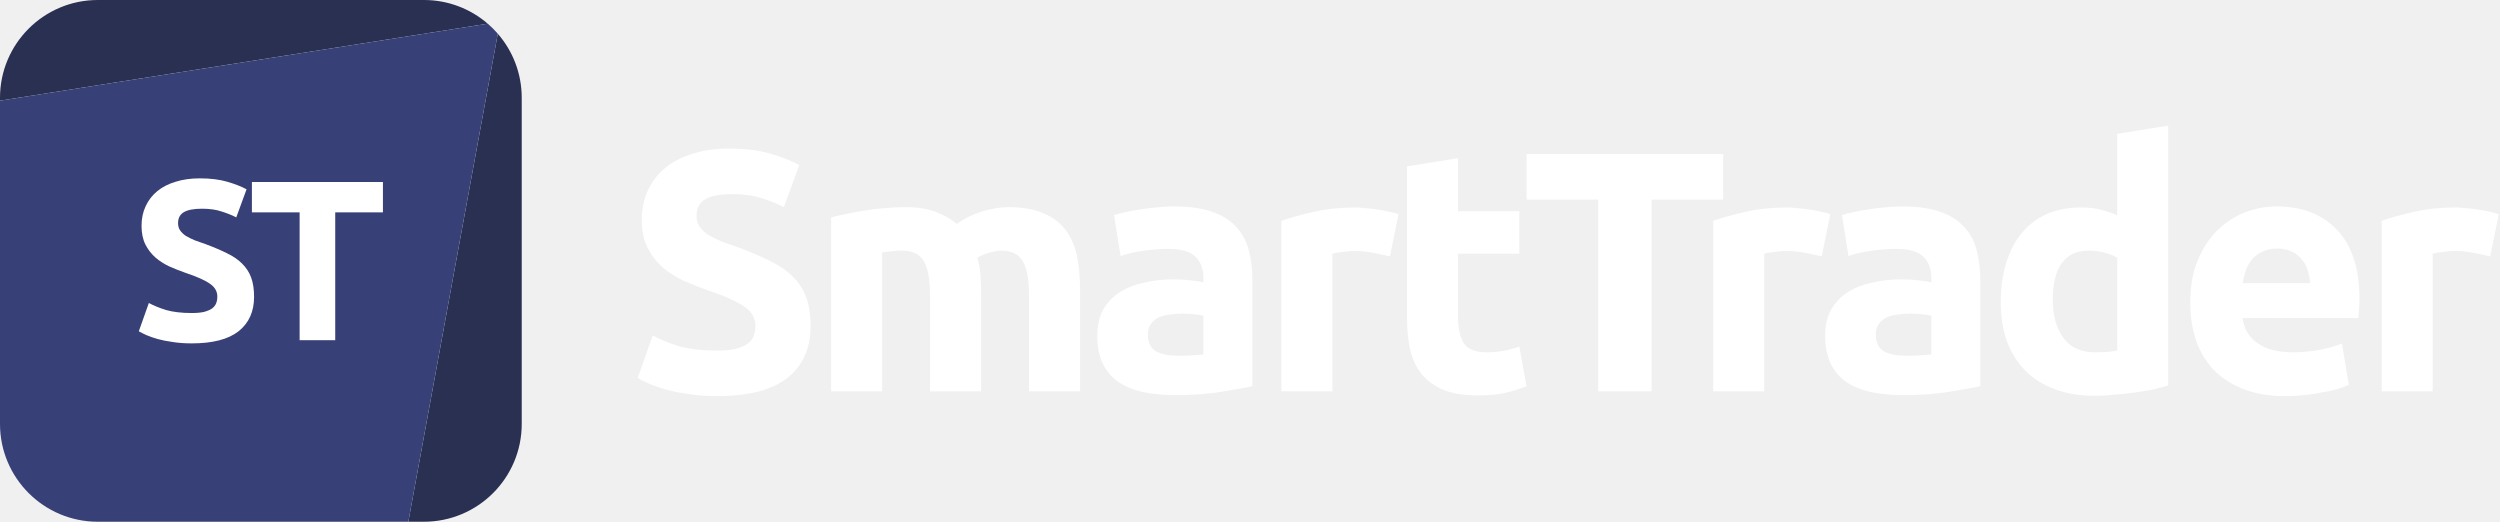
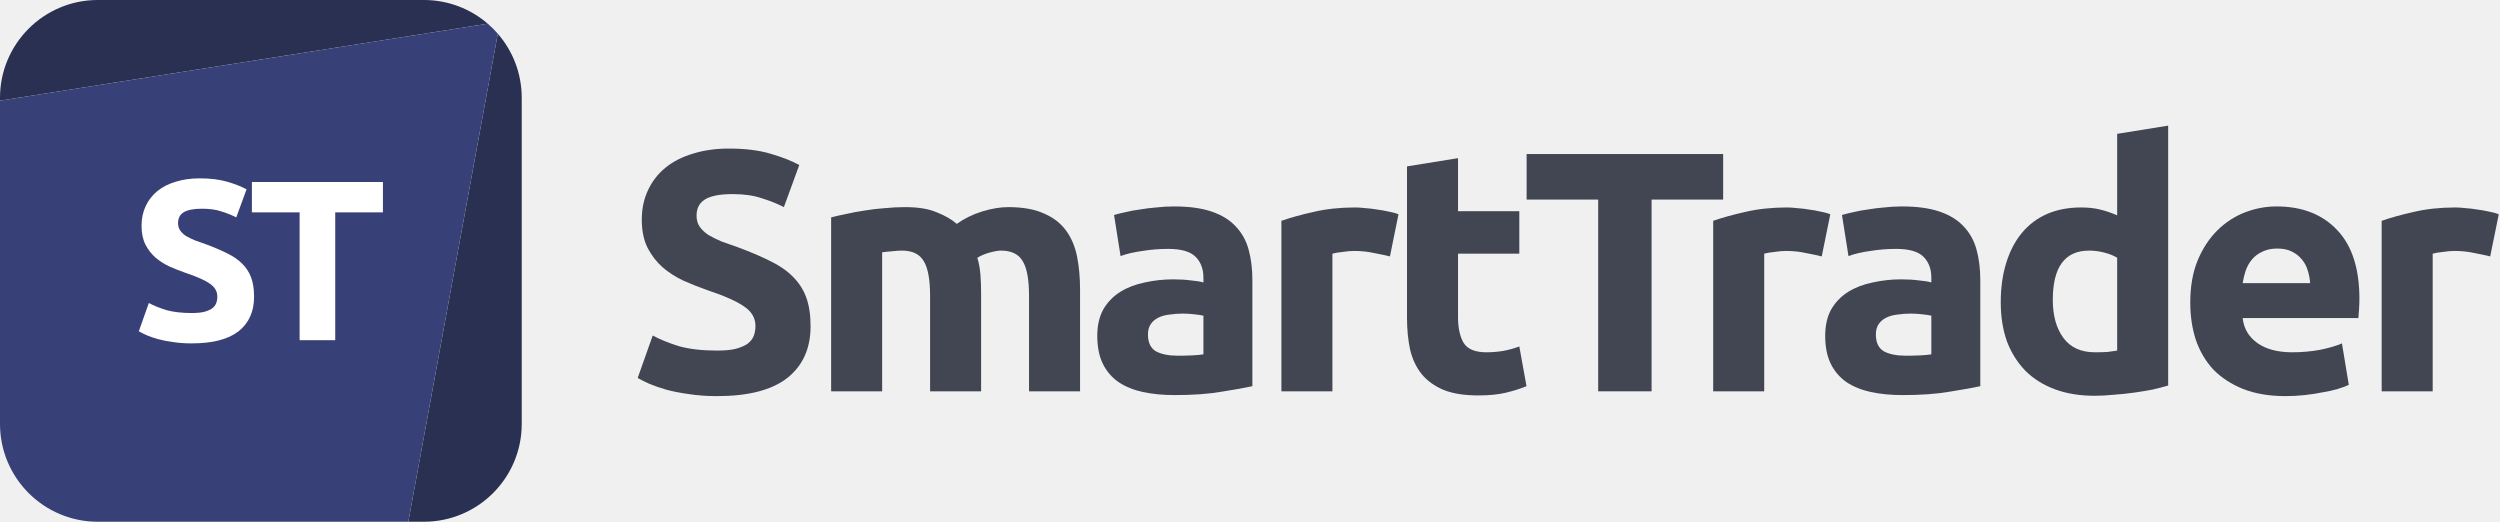
- <svg xmlns="http://www.w3.org/2000/svg" width="345" height="72" viewBox="0 0 345 72" fill="none">
+ <svg xmlns="http://www.w3.org/2000/svg" viewBox="0 0 345 72" fill="none">
  <path d="M13.5 0C6.044 0 0 6.044 0 13.5V13.892L67.307 3.268C64.942 1.232 61.865 0 58.499 0H13.5Z" fill="#2A3052" />
  <path d="M68.696 4.652L56.349 71.999H58.499C65.955 71.999 71.999 65.955 71.999 58.499V13.5C71.999 10.115 70.754 7.022 68.696 4.652Z" fill="#2A3052" />
  <path fill-rule="evenodd" clip-rule="evenodd" d="M56.349 71.999L13.5 72C6.044 72 0 65.956 0 58.5V13.892L67.307 3.268C67.802 3.696 68.267 4.158 68.696 4.652L56.349 71.999Z" fill="#384177" />
  <path d="M26.463 43.198C27.156 43.198 27.723 43.145 28.164 43.04C28.626 42.914 28.993 42.757 29.266 42.568C29.539 42.358 29.728 42.116 29.833 41.843C29.938 41.57 29.991 41.266 29.991 40.93C29.991 40.216 29.655 39.628 28.983 39.166C28.311 38.683 27.156 38.168 25.518 37.622C24.804 37.37 24.09 37.087 23.376 36.772C22.662 36.436 22.021 36.026 21.454 35.543C20.887 35.039 20.425 34.441 20.068 33.748C19.711 33.034 19.533 32.173 19.533 31.165C19.533 30.157 19.722 29.254 20.1 28.456C20.478 27.637 21.013 26.944 21.706 26.377C22.399 25.81 23.239 25.379 24.226 25.085C25.213 24.77 26.326 24.613 27.565 24.613C29.035 24.613 30.306 24.77 31.377 25.085C32.448 25.4 33.33 25.747 34.023 26.125L32.605 29.999C31.996 29.684 31.314 29.411 30.558 29.18C29.823 28.928 28.93 28.802 27.88 28.802C26.704 28.802 25.854 28.97 25.329 29.306C24.825 29.621 24.573 30.115 24.573 30.787C24.573 31.186 24.667 31.522 24.856 31.795C25.045 32.068 25.308 32.32 25.644 32.551C26.001 32.761 26.4 32.96 26.841 33.149C27.303 33.317 27.807 33.496 28.353 33.685C29.487 34.105 30.474 34.525 31.314 34.945C32.154 35.344 32.847 35.816 33.393 36.362C33.96 36.908 34.38 37.549 34.653 38.284C34.926 39.019 35.062 39.911 35.062 40.961C35.062 42.998 34.348 44.584 32.92 45.718C31.492 46.831 29.34 47.387 26.463 47.387C25.497 47.387 24.625 47.324 23.848 47.198C23.071 47.093 22.378 46.957 21.769 46.789C21.181 46.621 20.667 46.442 20.226 46.253C19.806 46.064 19.449 45.886 19.155 45.718L20.541 41.812C21.192 42.169 21.99 42.494 22.935 42.788C23.901 43.061 25.077 43.198 26.463 43.198Z" fill="white" />
  <path d="M52.844 25.117V29.306H46.261V46.946H41.347V29.306H34.763V25.117H52.844Z" fill="white" />
-   <path d="M98.961 48.38C100.001 48.38 100.851 48.301 101.513 48.143C102.206 47.954 102.757 47.718 103.166 47.434C103.576 47.12 103.859 46.757 104.017 46.348C104.174 45.938 104.253 45.481 104.253 44.977C104.253 43.907 103.749 43.025 102.741 42.331C101.733 41.607 100.001 40.835 97.543 40.016C96.472 39.638 95.401 39.213 94.331 38.74C93.26 38.236 92.299 37.622 91.448 36.898C90.598 36.142 89.905 35.244 89.369 34.205C88.834 33.133 88.566 31.842 88.566 30.33C88.566 28.818 88.85 27.463 89.416 26.267C89.984 25.038 90.787 23.998 91.826 23.148C92.866 22.297 94.126 21.652 95.606 21.211C97.087 20.738 98.756 20.502 100.615 20.502C102.82 20.502 104.726 20.738 106.332 21.211C107.939 21.683 109.262 22.203 110.301 22.77L108.175 28.582C107.261 28.109 106.238 27.7 105.104 27.353C104.001 26.975 102.662 26.786 101.087 26.786C99.323 26.786 98.047 27.038 97.26 27.542C96.504 28.015 96.126 28.755 96.126 29.763C96.126 30.361 96.268 30.866 96.551 31.275C96.835 31.684 97.228 32.062 97.733 32.409C98.268 32.724 98.867 33.023 99.528 33.307C100.221 33.559 100.977 33.827 101.796 34.11C103.497 34.74 104.978 35.37 106.238 36C107.498 36.599 108.537 37.307 109.356 38.126C110.207 38.945 110.837 39.906 111.246 41.008C111.656 42.111 111.86 43.45 111.86 45.025C111.86 48.08 110.789 50.459 108.647 52.16C106.505 53.829 103.277 54.664 98.961 54.664C97.512 54.664 96.205 54.569 95.039 54.38C93.874 54.223 92.834 54.018 91.921 53.766C91.039 53.514 90.267 53.246 89.606 52.963C88.975 52.679 88.44 52.411 87.999 52.16L90.078 46.3C91.055 46.836 92.251 47.324 93.669 47.765C95.118 48.175 96.882 48.38 98.961 48.38Z" fill="white" />
-   <path d="M128.352 40.819C128.352 38.551 128.053 36.945 127.454 36C126.887 35.055 125.895 34.583 124.478 34.583C124.037 34.583 123.58 34.614 123.107 34.677C122.635 34.709 122.178 34.756 121.737 34.819V54.002H114.697V29.999C115.295 29.842 115.988 29.684 116.776 29.527C117.595 29.338 118.445 29.18 119.327 29.054C120.241 28.897 121.17 28.787 122.115 28.724C123.06 28.629 123.989 28.582 124.903 28.582C126.698 28.582 128.147 28.818 129.25 29.291C130.384 29.732 131.313 30.267 132.038 30.897C133.046 30.172 134.195 29.605 135.487 29.196C136.81 28.787 138.023 28.582 139.125 28.582C141.11 28.582 142.732 28.865 143.992 29.432C145.283 29.968 146.307 30.739 147.063 31.747C147.819 32.755 148.339 33.953 148.622 35.339C148.906 36.724 149.048 38.268 149.048 39.969V54.002H142.007V40.819C142.007 38.551 141.708 36.945 141.11 36C140.543 35.055 139.55 34.583 138.133 34.583C137.755 34.583 137.219 34.677 136.526 34.866C135.865 35.055 135.314 35.291 134.873 35.575C135.093 36.299 135.235 37.071 135.298 37.89C135.361 38.678 135.392 39.528 135.392 40.441V54.002H128.352V40.819Z" fill="white" />
-   <path d="M162.575 49.088C163.268 49.088 163.93 49.072 164.56 49.041C165.19 49.01 165.694 48.962 166.072 48.899V43.56C165.788 43.497 165.363 43.434 164.796 43.371C164.229 43.308 163.709 43.276 163.237 43.276C162.575 43.276 161.945 43.324 161.347 43.418C160.78 43.481 160.276 43.623 159.835 43.843C159.394 44.064 159.047 44.363 158.795 44.741C158.543 45.119 158.417 45.592 158.417 46.159C158.417 47.261 158.78 48.033 159.504 48.474C160.26 48.883 161.284 49.088 162.575 49.088ZM162.008 28.487C164.087 28.487 165.82 28.724 167.206 29.196C168.592 29.669 169.694 30.346 170.513 31.228C171.364 32.11 171.962 33.181 172.309 34.441C172.655 35.701 172.829 37.102 172.829 38.646V53.294C171.821 53.514 170.419 53.766 168.623 54.05C166.828 54.364 164.654 54.522 162.103 54.522C160.496 54.522 159.032 54.38 157.709 54.097C156.417 53.813 155.299 53.356 154.354 52.727C153.409 52.065 152.684 51.215 152.18 50.175C151.676 49.136 151.424 47.86 151.424 46.348C151.424 44.899 151.708 43.67 152.275 42.662C152.873 41.654 153.661 40.851 154.637 40.252C155.614 39.654 156.732 39.229 157.992 38.977C159.252 38.693 160.559 38.551 161.914 38.551C162.827 38.551 163.631 38.599 164.324 38.693C165.048 38.756 165.631 38.851 166.072 38.977V38.315C166.072 37.118 165.71 36.157 164.985 35.433C164.261 34.709 163.001 34.346 161.205 34.346C160.008 34.346 158.827 34.441 157.661 34.63C156.496 34.787 155.488 35.023 154.637 35.339L153.74 29.669C154.149 29.543 154.653 29.416 155.252 29.291C155.882 29.133 156.559 29.007 157.283 28.913C158.008 28.787 158.764 28.692 159.551 28.629C160.37 28.535 161.189 28.487 162.008 28.487Z" fill="white" />
-   <path d="M191.811 35.386C191.181 35.228 190.44 35.071 189.59 34.913C188.739 34.724 187.826 34.63 186.849 34.63C186.408 34.63 185.873 34.677 185.243 34.772C184.644 34.834 184.188 34.913 183.873 35.008V54.002H176.832V30.472C178.092 30.031 179.573 29.621 181.274 29.243C183.006 28.834 184.928 28.629 187.038 28.629C187.416 28.629 187.873 28.66 188.409 28.724C188.944 28.755 189.48 28.818 190.015 28.913C190.551 28.976 191.086 29.07 191.622 29.196C192.157 29.291 192.614 29.416 192.992 29.574L191.811 35.386Z" fill="white" />
-   <path d="M194.167 22.959L201.208 21.825V29.149H209.665V35.008H201.208V43.749C201.208 45.23 201.46 46.411 201.964 47.293C202.499 48.175 203.554 48.616 205.129 48.616C205.885 48.616 206.657 48.553 207.445 48.427C208.264 48.269 209.004 48.065 209.665 47.812L210.658 53.294C209.807 53.64 208.862 53.939 207.823 54.191C206.783 54.443 205.507 54.569 203.995 54.569C202.074 54.569 200.483 54.317 199.223 53.813C197.963 53.278 196.955 52.553 196.199 51.64C195.443 50.695 194.908 49.561 194.593 48.238C194.309 46.915 194.167 45.45 194.167 43.843V22.959Z" fill="white" />
-   <path d="M237.795 21.258V27.542H227.92V54.002H220.549V27.542H210.673V21.258H237.795Z" fill="white" />
-   <path d="M251.399 35.386C250.769 35.228 250.029 35.071 249.179 34.913C248.328 34.724 247.415 34.63 246.438 34.63C245.997 34.63 245.462 34.677 244.832 34.772C244.233 34.834 243.776 34.913 243.461 35.008V54.002H236.421V30.472C237.681 30.031 239.162 29.621 240.863 29.243C242.595 28.834 244.517 28.629 246.627 28.629C247.005 28.629 247.462 28.66 247.997 28.724C248.533 28.755 249.068 28.818 249.604 28.913C250.139 28.976 250.675 29.07 251.21 29.196C251.746 29.291 252.203 29.416 252.581 29.574L251.399 35.386Z" fill="white" />
-   <path d="M263.028 49.088C263.721 49.088 264.382 49.072 265.012 49.041C265.642 49.01 266.146 48.962 266.524 48.899V43.56C266.241 43.497 265.816 43.434 265.249 43.371C264.682 43.308 264.162 43.276 263.689 43.276C263.028 43.276 262.398 43.324 261.799 43.418C261.232 43.481 260.728 43.623 260.287 43.843C259.846 44.064 259.5 44.363 259.248 44.741C258.996 45.119 258.87 45.592 258.87 46.159C258.87 47.261 259.232 48.033 259.957 48.474C260.713 48.883 261.736 49.088 263.028 49.088ZM262.461 28.487C264.54 28.487 266.272 28.724 267.658 29.196C269.044 29.669 270.147 30.346 270.966 31.228C271.816 32.11 272.415 33.181 272.761 34.441C273.108 35.701 273.281 37.102 273.281 38.646V53.294C272.273 53.514 270.871 53.766 269.076 54.05C267.28 54.364 265.107 54.522 262.555 54.522C260.949 54.522 259.484 54.38 258.161 54.097C256.87 53.813 255.751 53.356 254.806 52.727C253.861 52.065 253.137 51.215 252.633 50.175C252.129 49.136 251.877 47.86 251.877 46.348C251.877 44.899 252.16 43.67 252.727 42.662C253.326 41.654 254.113 40.851 255.09 40.252C256.066 39.654 257.185 39.229 258.445 38.977C259.705 38.693 261.012 38.551 262.366 38.551C263.28 38.551 264.083 38.599 264.776 38.693C265.501 38.756 266.083 38.851 266.524 38.977V38.315C266.524 37.118 266.162 36.157 265.438 35.433C264.713 34.709 263.453 34.346 261.658 34.346C260.461 34.346 259.279 34.441 258.114 34.63C256.948 34.787 255.94 35.023 255.09 35.339L254.192 29.669C254.602 29.543 255.106 29.416 255.704 29.291C256.334 29.133 257.011 29.007 257.736 28.913C258.46 28.787 259.216 28.692 260.004 28.629C260.823 28.535 261.642 28.487 262.461 28.487Z" fill="white" />
-   <path d="M283.286 41.386C283.286 43.56 283.774 45.308 284.75 46.631C285.727 47.954 287.176 48.616 289.097 48.616C289.727 48.616 290.31 48.6 290.846 48.569C291.381 48.505 291.822 48.443 292.169 48.38V35.575C291.728 35.291 291.145 35.055 290.42 34.866C289.727 34.677 289.019 34.583 288.294 34.583C284.955 34.583 283.286 36.85 283.286 41.386ZM299.209 53.199C298.579 53.388 297.854 53.577 297.035 53.766C296.216 53.923 295.35 54.065 294.437 54.191C293.555 54.317 292.641 54.412 291.696 54.475C290.783 54.569 289.901 54.617 289.05 54.617C287.003 54.617 285.176 54.317 283.569 53.719C281.963 53.12 280.608 52.27 279.506 51.167C278.403 50.033 277.553 48.679 276.954 47.104C276.387 45.497 276.104 43.702 276.104 41.717C276.104 39.701 276.356 37.89 276.86 36.283C277.364 34.645 278.088 33.26 279.033 32.126C279.978 30.991 281.128 30.125 282.482 29.527C283.868 28.928 285.443 28.629 287.207 28.629C288.184 28.629 289.05 28.724 289.806 28.913C290.594 29.102 291.381 29.369 292.169 29.716V18.47L299.209 17.336V53.199Z" fill="white" />
-   <path d="M302.257 41.764C302.257 39.559 302.588 37.638 303.25 36C303.943 34.331 304.84 32.944 305.943 31.842C307.045 30.739 308.305 29.905 309.723 29.338C311.172 28.771 312.652 28.487 314.164 28.487C317.692 28.487 320.48 29.574 322.528 31.747C324.575 33.889 325.599 37.055 325.599 41.245C325.599 41.654 325.583 42.111 325.552 42.615C325.52 43.087 325.489 43.513 325.457 43.891H309.487C309.644 45.34 310.321 46.489 311.518 47.34C312.715 48.191 314.322 48.616 316.338 48.616C317.629 48.616 318.889 48.505 320.118 48.285C321.378 48.033 322.402 47.734 323.189 47.387L324.134 53.105C323.756 53.294 323.252 53.483 322.622 53.672C321.992 53.861 321.283 54.018 320.496 54.144C319.74 54.301 318.921 54.428 318.039 54.522C317.157 54.617 316.275 54.664 315.393 54.664C313.156 54.664 311.203 54.333 309.534 53.672C307.896 53.01 306.526 52.112 305.423 50.978C304.352 49.813 303.549 48.443 303.013 46.867C302.509 45.292 302.257 43.592 302.257 41.764ZM318.795 39.071C318.763 38.473 318.653 37.89 318.464 37.323C318.307 36.756 318.039 36.252 317.661 35.811C317.314 35.37 316.858 35.008 316.291 34.724C315.755 34.441 315.078 34.299 314.259 34.299C313.471 34.299 312.794 34.441 312.227 34.724C311.66 34.976 311.188 35.323 310.81 35.764C310.432 36.205 310.132 36.724 309.912 37.323C309.723 37.89 309.581 38.473 309.487 39.071H318.795Z" fill="white" />
-   <path d="M343.648 35.386C343.018 35.228 342.277 35.071 341.427 34.913C340.576 34.724 339.663 34.63 338.686 34.63C338.245 34.63 337.71 34.677 337.08 34.772C336.481 34.834 336.025 34.913 335.71 35.008V54.002H328.669V30.472C329.929 30.031 331.41 29.621 333.111 29.243C334.843 28.834 336.765 28.629 338.875 28.629C339.253 28.629 339.71 28.66 340.246 28.724C340.781 28.755 341.317 28.818 341.852 28.913C342.388 28.976 342.923 29.07 343.459 29.196C343.994 29.291 344.451 29.416 344.829 29.574L343.648 35.386Z" fill="white" />
+   <path d="M98.961 48.38C100.001 48.38 100.851 48.301 101.513 48.143C102.206 47.954 102.757 47.718 103.166 47.434C103.576 47.12 103.859 46.757 104.017 46.348C104.174 45.938 104.253 45.481 104.253 44.977C104.253 43.907 103.749 43.025 102.741 42.331C101.733 41.607 100.001 40.835 97.543 40.016C96.472 39.638 95.401 39.213 94.331 38.74C93.26 38.236 92.299 37.622 91.448 36.898C90.598 36.142 89.905 35.244 89.369 34.205C88.834 33.133 88.566 31.842 88.566 30.33C88.566 28.818 88.85 27.463 89.416 26.267C89.984 25.038 90.787 23.998 91.826 23.148C92.866 22.297 94.126 21.652 95.606 21.211C97.087 20.738 98.756 20.502 100.615 20.502C102.82 20.502 104.726 20.738 106.332 21.211C107.939 21.683 109.262 22.203 110.301 22.77L108.175 28.582C107.261 28.109 106.238 27.7 105.104 27.353C104.001 26.975 102.662 26.786 101.087 26.786C99.323 26.786 98.047 27.038 97.26 27.542C96.504 28.015 96.126 28.755 96.126 29.763C96.126 30.361 96.268 30.866 96.551 31.275C96.835 31.684 97.228 32.062 97.733 32.409C98.268 32.724 98.867 33.023 99.528 33.307C100.221 33.559 100.977 33.827 101.796 34.11C103.497 34.74 104.978 35.37 106.238 36C107.498 36.599 108.537 37.307 109.356 38.126C110.207 38.945 110.837 39.906 111.246 41.008C111.656 42.111 111.86 43.45 111.86 45.025C111.86 48.08 110.789 50.459 108.647 52.16C106.505 53.829 103.277 54.664 98.961 54.664C97.512 54.664 96.205 54.569 95.039 54.38C93.874 54.223 92.834 54.018 91.921 53.766C91.039 53.514 90.267 53.246 89.606 52.963C88.975 52.679 88.44 52.411 87.999 52.16L90.078 46.3C91.055 46.836 92.251 47.324 93.669 47.765C95.118 48.175 96.882 48.38 98.961 48.38Z" fill="#414652" />
+   <path d="M128.352 40.819C128.352 38.551 128.053 36.945 127.454 36C126.887 35.055 125.895 34.583 124.478 34.583C124.037 34.583 123.58 34.614 123.107 34.677C122.635 34.709 122.178 34.756 121.737 34.819V54.002H114.697V29.999C115.295 29.842 115.988 29.684 116.776 29.527C117.595 29.338 118.445 29.18 119.327 29.054C120.241 28.897 121.17 28.787 122.115 28.724C123.06 28.629 123.989 28.582 124.903 28.582C126.698 28.582 128.147 28.818 129.25 29.291C130.384 29.732 131.313 30.267 132.038 30.897C133.046 30.172 134.195 29.605 135.487 29.196C136.81 28.787 138.023 28.582 139.125 28.582C141.11 28.582 142.732 28.865 143.992 29.432C145.283 29.968 146.307 30.739 147.063 31.747C147.819 32.755 148.339 33.953 148.622 35.339C148.906 36.724 149.048 38.268 149.048 39.969V54.002H142.007V40.819C142.007 38.551 141.708 36.945 141.11 36C140.543 35.055 139.55 34.583 138.133 34.583C137.755 34.583 137.219 34.677 136.526 34.866C135.865 35.055 135.314 35.291 134.873 35.575C135.093 36.299 135.235 37.071 135.298 37.89C135.361 38.678 135.392 39.528 135.392 40.441V54.002H128.352V40.819Z" fill="#414652" />
+   <path d="M162.575 49.088C163.268 49.088 163.93 49.072 164.56 49.041C165.19 49.01 165.694 48.962 166.072 48.899V43.56C165.788 43.497 165.363 43.434 164.796 43.371C164.229 43.308 163.709 43.276 163.237 43.276C162.575 43.276 161.945 43.324 161.347 43.418C160.78 43.481 160.276 43.623 159.835 43.843C159.394 44.064 159.047 44.363 158.795 44.741C158.543 45.119 158.417 45.592 158.417 46.159C158.417 47.261 158.78 48.033 159.504 48.474C160.26 48.883 161.284 49.088 162.575 49.088ZM162.008 28.487C164.087 28.487 165.82 28.724 167.206 29.196C168.592 29.669 169.694 30.346 170.513 31.228C171.364 32.11 171.962 33.181 172.309 34.441C172.655 35.701 172.829 37.102 172.829 38.646V53.294C171.821 53.514 170.419 53.766 168.623 54.05C166.828 54.364 164.654 54.522 162.103 54.522C160.496 54.522 159.032 54.38 157.709 54.097C156.417 53.813 155.299 53.356 154.354 52.727C153.409 52.065 152.684 51.215 152.18 50.175C151.676 49.136 151.424 47.86 151.424 46.348C151.424 44.899 151.708 43.67 152.275 42.662C152.873 41.654 153.661 40.851 154.637 40.252C155.614 39.654 156.732 39.229 157.992 38.977C159.252 38.693 160.559 38.551 161.914 38.551C162.827 38.551 163.631 38.599 164.324 38.693C165.048 38.756 165.631 38.851 166.072 38.977V38.315C166.072 37.118 165.71 36.157 164.985 35.433C164.261 34.709 163.001 34.346 161.205 34.346C160.008 34.346 158.827 34.441 157.661 34.63C156.496 34.787 155.488 35.023 154.637 35.339L153.74 29.669C154.149 29.543 154.653 29.416 155.252 29.291C155.882 29.133 156.559 29.007 157.283 28.913C158.008 28.787 158.764 28.692 159.551 28.629C160.37 28.535 161.189 28.487 162.008 28.487Z" fill="#414652" />
+   <path d="M191.811 35.386C191.181 35.228 190.44 35.071 189.59 34.913C188.739 34.724 187.826 34.63 186.849 34.63C186.408 34.63 185.873 34.677 185.243 34.772C184.644 34.834 184.188 34.913 183.873 35.008V54.002H176.832V30.472C178.092 30.031 179.573 29.621 181.274 29.243C183.006 28.834 184.928 28.629 187.038 28.629C187.416 28.629 187.873 28.66 188.409 28.724C188.944 28.755 189.48 28.818 190.015 28.913C190.551 28.976 191.086 29.07 191.622 29.196C192.157 29.291 192.614 29.416 192.992 29.574L191.811 35.386Z" fill="#414652" />
+   <path d="M194.167 22.959L201.208 21.825V29.149H209.665V35.008H201.208V43.749C201.208 45.23 201.46 46.411 201.964 47.293C202.499 48.175 203.554 48.616 205.129 48.616C205.885 48.616 206.657 48.553 207.445 48.427C208.264 48.269 209.004 48.065 209.665 47.812L210.658 53.294C209.807 53.64 208.862 53.939 207.823 54.191C206.783 54.443 205.507 54.569 203.995 54.569C202.074 54.569 200.483 54.317 199.223 53.813C197.963 53.278 196.955 52.553 196.199 51.64C195.443 50.695 194.908 49.561 194.593 48.238C194.309 46.915 194.167 45.45 194.167 43.843V22.959Z" fill="#414652" />
+   <path d="M237.795 21.258V27.542H227.92V54.002H220.549V27.542H210.673V21.258H237.795Z" fill="#414652" />
+   <path d="M251.399 35.386C250.769 35.228 250.029 35.071 249.179 34.913C248.328 34.724 247.415 34.63 246.438 34.63C245.997 34.63 245.462 34.677 244.832 34.772C244.233 34.834 243.776 34.913 243.461 35.008V54.002H236.421V30.472C237.681 30.031 239.162 29.621 240.863 29.243C242.595 28.834 244.517 28.629 246.627 28.629C247.005 28.629 247.462 28.66 247.997 28.724C248.533 28.755 249.068 28.818 249.604 28.913C250.139 28.976 250.675 29.07 251.21 29.196C251.746 29.291 252.203 29.416 252.581 29.574L251.399 35.386Z" fill="#414652" />
+   <path d="M263.028 49.088C263.721 49.088 264.382 49.072 265.012 49.041C265.642 49.01 266.146 48.962 266.524 48.899V43.56C266.241 43.497 265.816 43.434 265.249 43.371C264.682 43.308 264.162 43.276 263.689 43.276C263.028 43.276 262.398 43.324 261.799 43.418C261.232 43.481 260.728 43.623 260.287 43.843C259.846 44.064 259.5 44.363 259.248 44.741C258.996 45.119 258.87 45.592 258.87 46.159C258.87 47.261 259.232 48.033 259.957 48.474C260.713 48.883 261.736 49.088 263.028 49.088ZM262.461 28.487C264.54 28.487 266.272 28.724 267.658 29.196C269.044 29.669 270.147 30.346 270.966 31.228C271.816 32.11 272.415 33.181 272.761 34.441C273.108 35.701 273.281 37.102 273.281 38.646V53.294C272.273 53.514 270.871 53.766 269.076 54.05C267.28 54.364 265.107 54.522 262.555 54.522C260.949 54.522 259.484 54.38 258.161 54.097C256.87 53.813 255.751 53.356 254.806 52.727C253.861 52.065 253.137 51.215 252.633 50.175C252.129 49.136 251.877 47.86 251.877 46.348C251.877 44.899 252.16 43.67 252.727 42.662C253.326 41.654 254.113 40.851 255.09 40.252C256.066 39.654 257.185 39.229 258.445 38.977C259.705 38.693 261.012 38.551 262.366 38.551C263.28 38.551 264.083 38.599 264.776 38.693C265.501 38.756 266.083 38.851 266.524 38.977V38.315C266.524 37.118 266.162 36.157 265.438 35.433C264.713 34.709 263.453 34.346 261.658 34.346C260.461 34.346 259.279 34.441 258.114 34.63C256.948 34.787 255.94 35.023 255.09 35.339L254.192 29.669C254.602 29.543 255.106 29.416 255.704 29.291C256.334 29.133 257.011 29.007 257.736 28.913C258.46 28.787 259.216 28.692 260.004 28.629C260.823 28.535 261.642 28.487 262.461 28.487Z" fill="#414652" />
+   <path d="M283.286 41.386C283.286 43.56 283.774 45.308 284.75 46.631C285.727 47.954 287.176 48.616 289.097 48.616C289.727 48.616 290.31 48.6 290.846 48.569C291.381 48.505 291.822 48.443 292.169 48.38V35.575C291.728 35.291 291.145 35.055 290.42 34.866C289.727 34.677 289.019 34.583 288.294 34.583C284.955 34.583 283.286 36.85 283.286 41.386ZM299.209 53.199C298.579 53.388 297.854 53.577 297.035 53.766C296.216 53.923 295.35 54.065 294.437 54.191C293.555 54.317 292.641 54.412 291.696 54.475C290.783 54.569 289.901 54.617 289.05 54.617C287.003 54.617 285.176 54.317 283.569 53.719C281.963 53.12 280.608 52.27 279.506 51.167C278.403 50.033 277.553 48.679 276.954 47.104C276.387 45.497 276.104 43.702 276.104 41.717C276.104 39.701 276.356 37.89 276.86 36.283C277.364 34.645 278.088 33.26 279.033 32.126C279.978 30.991 281.128 30.125 282.482 29.527C283.868 28.928 285.443 28.629 287.207 28.629C288.184 28.629 289.05 28.724 289.806 28.913C290.594 29.102 291.381 29.369 292.169 29.716V18.47L299.209 17.336V53.199Z" fill="#414652" />
+   <path d="M302.257 41.764C302.257 39.559 302.588 37.638 303.25 36C303.943 34.331 304.84 32.944 305.943 31.842C307.045 30.739 308.305 29.905 309.723 29.338C311.172 28.771 312.652 28.487 314.164 28.487C317.692 28.487 320.48 29.574 322.528 31.747C324.575 33.889 325.599 37.055 325.599 41.245C325.599 41.654 325.583 42.111 325.552 42.615C325.52 43.087 325.489 43.513 325.457 43.891H309.487C309.644 45.34 310.321 46.489 311.518 47.34C312.715 48.191 314.322 48.616 316.338 48.616C317.629 48.616 318.889 48.505 320.118 48.285C321.378 48.033 322.402 47.734 323.189 47.387L324.134 53.105C323.756 53.294 323.252 53.483 322.622 53.672C321.992 53.861 321.283 54.018 320.496 54.144C319.74 54.301 318.921 54.428 318.039 54.522C317.157 54.617 316.275 54.664 315.393 54.664C313.156 54.664 311.203 54.333 309.534 53.672C307.896 53.01 306.526 52.112 305.423 50.978C304.352 49.813 303.549 48.443 303.013 46.867C302.509 45.292 302.257 43.592 302.257 41.764ZM318.795 39.071C318.763 38.473 318.653 37.89 318.464 37.323C318.307 36.756 318.039 36.252 317.661 35.811C317.314 35.37 316.858 35.008 316.291 34.724C315.755 34.441 315.078 34.299 314.259 34.299C313.471 34.299 312.794 34.441 312.227 34.724C311.66 34.976 311.188 35.323 310.81 35.764C310.432 36.205 310.132 36.724 309.912 37.323C309.723 37.89 309.581 38.473 309.487 39.071H318.795Z" fill="#414652" />
+   <path d="M343.648 35.386C343.018 35.228 342.277 35.071 341.427 34.913C340.576 34.724 339.663 34.63 338.686 34.63C338.245 34.63 337.71 34.677 337.08 34.772C336.481 34.834 336.025 34.913 335.71 35.008V54.002H328.669V30.472C329.929 30.031 331.41 29.621 333.111 29.243C334.843 28.834 336.765 28.629 338.875 28.629C339.253 28.629 339.71 28.66 340.246 28.724C340.781 28.755 341.317 28.818 341.852 28.913C342.388 28.976 342.923 29.07 343.459 29.196C343.994 29.291 344.451 29.416 344.829 29.574L343.648 35.386Z" fill="#414652" />
</svg>
